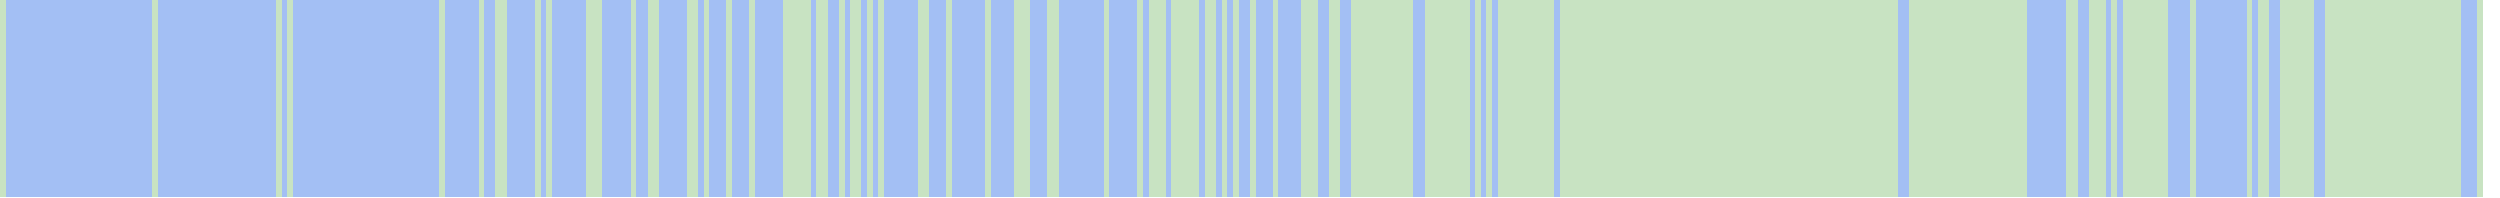
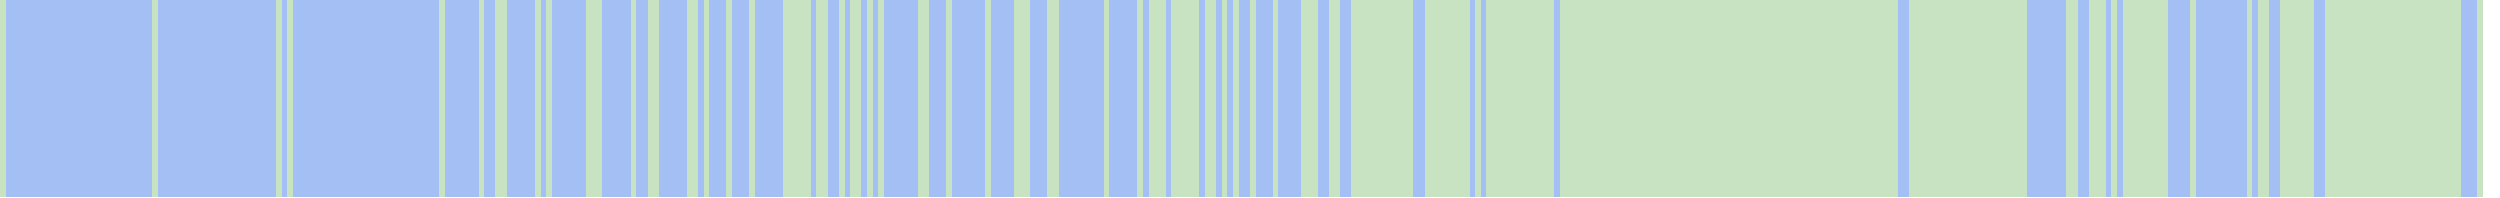
<svg xmlns="http://www.w3.org/2000/svg" viewBox="0 0 444 35" shape-rendering="crispEdges">
  <rect y="0" x="0" width="441" height="35" fill="#a3bff4" />
  <rect y="0" x="0" width="1" height="35" fill="#c8e3c2" />
  <rect y="0" x="27" width="1" height="35" fill="#c8e3c2" />
  <rect y="0" x="49" width="1" height="35" fill="#c8e3c2" />
  <rect y="0" x="51" width="1" height="35" fill="#c8e3c2" />
  <rect y="0" x="78" width="1" height="35" fill="#c8e3c2" />
  <rect y="0" x="85" width="1" height="35" fill="#c8e3c2" />
  <rect y="0" x="88" width="1" height="35" fill="#c8e3c2" />
  <rect y="0" x="89" width="1" height="35" fill="#c8e3c2" />
  <rect y="0" x="95" width="1" height="35" fill="#c8e3c2" />
  <rect y="0" x="97" width="1" height="35" fill="#c8e3c2" />
  <rect y="0" x="104" width="1" height="35" fill="#c8e3c2" />
  <rect y="0" x="105" width="1" height="35" fill="#c8e3c2" />
  <rect y="0" x="106" width="1" height="35" fill="#c8e3c2" />
  <rect y="0" x="112" width="1" height="35" fill="#c8e3c2" />
  <rect y="0" x="115" width="1" height="35" fill="#c8e3c2" />
  <rect y="0" x="116" width="1" height="35" fill="#c8e3c2" />
  <rect y="0" x="122" width="1" height="35" fill="#c8e3c2" />
  <rect y="0" x="123" width="1" height="35" fill="#c8e3c2" />
  <rect y="0" x="125" width="1" height="35" fill="#c8e3c2" />
  <rect y="0" x="129" width="1" height="35" fill="#c8e3c2" />
  <rect y="0" x="133" width="1" height="35" fill="#c8e3c2" />
  <rect y="0" x="139" width="1" height="35" fill="#c8e3c2" />
  <rect y="0" x="140" width="1" height="35" fill="#c8e3c2" />
  <rect y="0" x="141" width="1" height="35" fill="#c8e3c2" />
  <rect y="0" x="142" width="1" height="35" fill="#c8e3c2" />
  <rect y="0" x="143" width="1" height="35" fill="#c8e3c2" />
  <rect y="0" x="145" width="1" height="35" fill="#c8e3c2" />
  <rect y="0" x="146" width="1" height="35" fill="#c8e3c2" />
  <rect y="0" x="149" width="1" height="35" fill="#c8e3c2" />
  <rect y="0" x="151" width="1" height="35" fill="#c8e3c2" />
  <rect y="0" x="152" width="1" height="35" fill="#c8e3c2" />
  <rect y="0" x="154" width="1" height="35" fill="#c8e3c2" />
  <rect y="0" x="156" width="1" height="35" fill="#c8e3c2" />
  <rect y="0" x="163" width="1" height="35" fill="#c8e3c2" />
  <rect y="0" x="164" width="1" height="35" fill="#c8e3c2" />
  <rect y="0" x="168" width="1" height="35" fill="#c8e3c2" />
  <rect y="0" x="175" width="1" height="35" fill="#c8e3c2" />
  <rect y="0" x="180" width="1" height="35" fill="#c8e3c2" />
  <rect y="0" x="181" width="1" height="35" fill="#c8e3c2" />
  <rect y="0" x="182" width="1" height="35" fill="#c8e3c2" />
  <rect y="0" x="186" width="1" height="35" fill="#c8e3c2" />
  <rect y="0" x="187" width="1" height="35" fill="#c8e3c2" />
  <rect y="0" x="196" width="1" height="35" fill="#c8e3c2" />
  <rect y="0" x="202" width="1" height="35" fill="#c8e3c2" />
  <rect y="0" x="204" width="1" height="35" fill="#c8e3c2" />
  <rect y="0" x="205" width="1" height="35" fill="#c8e3c2" />
  <rect y="0" x="206" width="1" height="35" fill="#c8e3c2" />
  <rect y="0" x="208" width="1" height="35" fill="#c8e3c2" />
  <rect y="0" x="209" width="1" height="35" fill="#c8e3c2" />
  <rect y="0" x="210" width="1" height="35" fill="#c8e3c2" />
  <rect y="0" x="211" width="1" height="35" fill="#c8e3c2" />
  <rect y="0" x="212" width="1" height="35" fill="#c8e3c2" />
  <rect y="0" x="214" width="1" height="35" fill="#c8e3c2" />
  <rect y="0" x="215" width="1" height="35" fill="#c8e3c2" />
  <rect y="0" x="217" width="1" height="35" fill="#c8e3c2" />
  <rect y="0" x="219" width="1" height="35" fill="#c8e3c2" />
  <rect y="0" x="222" width="1" height="35" fill="#c8e3c2" />
  <rect y="0" x="226" width="1" height="35" fill="#c8e3c2" />
  <rect y="0" x="231" width="1" height="35" fill="#c8e3c2" />
  <rect y="0" x="232" width="1" height="35" fill="#c8e3c2" />
  <rect y="0" x="233" width="1" height="35" fill="#c8e3c2" />
  <rect y="0" x="236" width="1" height="35" fill="#c8e3c2" />
  <rect y="0" x="237" width="1" height="35" fill="#c8e3c2" />
  <rect y="0" x="240" width="1" height="35" fill="#c8e3c2" />
  <rect y="0" x="241" width="1" height="35" fill="#c8e3c2" />
  <rect y="0" x="242" width="1" height="35" fill="#c8e3c2" />
  <rect y="0" x="243" width="1" height="35" fill="#c8e3c2" />
  <rect y="0" x="244" width="1" height="35" fill="#c8e3c2" />
  <rect y="0" x="245" width="1" height="35" fill="#c8e3c2" />
  <rect y="0" x="246" width="1" height="35" fill="#c8e3c2" />
  <rect y="0" x="247" width="1" height="35" fill="#c8e3c2" />
  <rect y="0" x="248" width="1" height="35" fill="#c8e3c2" />
  <rect y="0" x="249" width="1" height="35" fill="#c8e3c2" />
  <rect y="0" x="250" width="1" height="35" fill="#c8e3c2" />
  <rect y="0" x="253" width="1" height="35" fill="#c8e3c2" />
  <rect y="0" x="254" width="1" height="35" fill="#c8e3c2" />
  <rect y="0" x="255" width="1" height="35" fill="#c8e3c2" />
  <rect y="0" x="256" width="1" height="35" fill="#c8e3c2" />
  <rect y="0" x="257" width="1" height="35" fill="#c8e3c2" />
  <rect y="0" x="258" width="1" height="35" fill="#c8e3c2" />
  <rect y="0" x="259" width="1" height="35" fill="#c8e3c2" />
  <rect y="0" x="260" width="1" height="35" fill="#c8e3c2" />
  <rect y="0" x="262" width="1" height="35" fill="#c8e3c2" />
  <rect y="0" x="264" width="1" height="35" fill="#c8e3c2" />
+   <rect y="0" x="265" width="1" height="35" fill="#c8e3c2" />
  <rect y="0" x="266" width="1" height="35" fill="#c8e3c2" />
  <rect y="0" x="267" width="1" height="35" fill="#c8e3c2" />
  <rect y="0" x="268" width="1" height="35" fill="#c8e3c2" />
  <rect y="0" x="269" width="1" height="35" fill="#c8e3c2" />
  <rect y="0" x="270" width="1" height="35" fill="#c8e3c2" />
  <rect y="0" x="271" width="1" height="35" fill="#c8e3c2" />
  <rect y="0" x="272" width="1" height="35" fill="#c8e3c2" />
  <rect y="0" x="273" width="1" height="35" fill="#c8e3c2" />
  <rect y="0" x="274" width="1" height="35" fill="#c8e3c2" />
  <rect y="0" x="275" width="1" height="35" fill="#c8e3c2" />
  <rect y="0" x="277" width="1" height="35" fill="#c8e3c2" />
  <rect y="0" x="278" width="1" height="35" fill="#c8e3c2" />
  <rect y="0" x="279" width="1" height="35" fill="#c8e3c2" />
  <rect y="0" x="280" width="1" height="35" fill="#c8e3c2" />
  <rect y="0" x="281" width="1" height="35" fill="#c8e3c2" />
  <rect y="0" x="282" width="1" height="35" fill="#c8e3c2" />
  <rect y="0" x="283" width="1" height="35" fill="#c8e3c2" />
  <rect y="0" x="284" width="1" height="35" fill="#c8e3c2" />
  <rect y="0" x="285" width="1" height="35" fill="#c8e3c2" />
  <rect y="0" x="286" width="1" height="35" fill="#c8e3c2" />
  <rect y="0" x="287" width="1" height="35" fill="#c8e3c2" />
  <rect y="0" x="288" width="1" height="35" fill="#c8e3c2" />
  <rect y="0" x="289" width="1" height="35" fill="#c8e3c2" />
  <rect y="0" x="290" width="1" height="35" fill="#c8e3c2" />
  <rect y="0" x="291" width="1" height="35" fill="#c8e3c2" />
  <rect y="0" x="292" width="1" height="35" fill="#c8e3c2" />
  <rect y="0" x="293" width="1" height="35" fill="#c8e3c2" />
  <rect y="0" x="294" width="1" height="35" fill="#c8e3c2" />
  <rect y="0" x="295" width="1" height="35" fill="#c8e3c2" />
  <rect y="0" x="296" width="1" height="35" fill="#c8e3c2" />
  <rect y="0" x="297" width="1" height="35" fill="#c8e3c2" />
  <rect y="0" x="298" width="1" height="35" fill="#c8e3c2" />
  <rect y="0" x="299" width="1" height="35" fill="#c8e3c2" />
  <rect y="0" x="300" width="1" height="35" fill="#c8e3c2" />
  <rect y="0" x="301" width="1" height="35" fill="#c8e3c2" />
  <rect y="0" x="302" width="1" height="35" fill="#c8e3c2" />
  <rect y="0" x="303" width="1" height="35" fill="#c8e3c2" />
  <rect y="0" x="304" width="1" height="35" fill="#c8e3c2" />
  <rect y="0" x="305" width="1" height="35" fill="#c8e3c2" />
  <rect y="0" x="306" width="1" height="35" fill="#c8e3c2" />
  <rect y="0" x="307" width="1" height="35" fill="#c8e3c2" />
  <rect y="0" x="308" width="1" height="35" fill="#c8e3c2" />
  <rect y="0" x="309" width="1" height="35" fill="#c8e3c2" />
  <rect y="0" x="310" width="1" height="35" fill="#c8e3c2" />
  <rect y="0" x="311" width="1" height="35" fill="#c8e3c2" />
  <rect y="0" x="312" width="1" height="35" fill="#c8e3c2" />
  <rect y="0" x="313" width="1" height="35" fill="#c8e3c2" />
  <rect y="0" x="314" width="1" height="35" fill="#c8e3c2" />
  <rect y="0" x="315" width="1" height="35" fill="#c8e3c2" />
  <rect y="0" x="316" width="1" height="35" fill="#c8e3c2" />
  <rect y="0" x="317" width="1" height="35" fill="#c8e3c2" />
  <rect y="0" x="318" width="1" height="35" fill="#c8e3c2" />
  <rect y="0" x="319" width="1" height="35" fill="#c8e3c2" />
  <rect y="0" x="320" width="1" height="35" fill="#c8e3c2" />
  <rect y="0" x="321" width="1" height="35" fill="#c8e3c2" />
  <rect y="0" x="322" width="1" height="35" fill="#c8e3c2" />
  <rect y="0" x="323" width="1" height="35" fill="#c8e3c2" />
  <rect y="0" x="324" width="1" height="35" fill="#c8e3c2" />
  <rect y="0" x="325" width="1" height="35" fill="#c8e3c2" />
  <rect y="0" x="326" width="1" height="35" fill="#c8e3c2" />
  <rect y="0" x="327" width="1" height="35" fill="#c8e3c2" />
  <rect y="0" x="328" width="1" height="35" fill="#c8e3c2" />
  <rect y="0" x="329" width="1" height="35" fill="#c8e3c2" />
  <rect y="0" x="330" width="1" height="35" fill="#c8e3c2" />
  <rect y="0" x="331" width="1" height="35" fill="#c8e3c2" />
  <rect y="0" x="332" width="1" height="35" fill="#c8e3c2" />
  <rect y="0" x="333" width="1" height="35" fill="#c8e3c2" />
  <rect y="0" x="334" width="1" height="35" fill="#c8e3c2" />
  <rect y="0" x="335" width="1" height="35" fill="#c8e3c2" />
  <rect y="0" x="336" width="1" height="35" fill="#c8e3c2" />
  <rect y="0" x="339" width="1" height="35" fill="#c8e3c2" />
  <rect y="0" x="340" width="1" height="35" fill="#c8e3c2" />
  <rect y="0" x="341" width="1" height="35" fill="#c8e3c2" />
  <rect y="0" x="342" width="1" height="35" fill="#c8e3c2" />
  <rect y="0" x="343" width="1" height="35" fill="#c8e3c2" />
  <rect y="0" x="344" width="1" height="35" fill="#c8e3c2" />
  <rect y="0" x="345" width="1" height="35" fill="#c8e3c2" />
  <rect y="0" x="346" width="1" height="35" fill="#c8e3c2" />
  <rect y="0" x="347" width="1" height="35" fill="#c8e3c2" />
  <rect y="0" x="348" width="1" height="35" fill="#c8e3c2" />
  <rect y="0" x="349" width="1" height="35" fill="#c8e3c2" />
  <rect y="0" x="350" width="1" height="35" fill="#c8e3c2" />
  <rect y="0" x="351" width="1" height="35" fill="#c8e3c2" />
  <rect y="0" x="352" width="1" height="35" fill="#c8e3c2" />
  <rect y="0" x="353" width="1" height="35" fill="#c8e3c2" />
  <rect y="0" x="354" width="1" height="35" fill="#c8e3c2" />
  <rect y="0" x="355" width="1" height="35" fill="#c8e3c2" />
  <rect y="0" x="356" width="1" height="35" fill="#c8e3c2" />
  <rect y="0" x="357" width="1" height="35" fill="#c8e3c2" />
  <rect y="0" x="358" width="1" height="35" fill="#c8e3c2" />
  <rect y="0" x="359" width="1" height="35" fill="#c8e3c2" />
  <rect y="0" x="367" width="1" height="35" fill="#c8e3c2" />
  <rect y="0" x="368" width="1" height="35" fill="#c8e3c2" />
  <rect y="0" x="371" width="1" height="35" fill="#c8e3c2" />
  <rect y="0" x="372" width="1" height="35" fill="#c8e3c2" />
  <rect y="0" x="373" width="1" height="35" fill="#c8e3c2" />
  <rect y="0" x="375" width="1" height="35" fill="#c8e3c2" />
  <rect y="0" x="377" width="1" height="35" fill="#c8e3c2" />
  <rect y="0" x="378" width="1" height="35" fill="#c8e3c2" />
  <rect y="0" x="379" width="1" height="35" fill="#c8e3c2" />
  <rect y="0" x="380" width="1" height="35" fill="#c8e3c2" />
  <rect y="0" x="381" width="1" height="35" fill="#c8e3c2" />
  <rect y="0" x="382" width="1" height="35" fill="#c8e3c2" />
  <rect y="0" x="383" width="1" height="35" fill="#c8e3c2" />
  <rect y="0" x="384" width="1" height="35" fill="#c8e3c2" />
  <rect y="0" x="389" width="1" height="35" fill="#c8e3c2" />
  <rect y="0" x="399" width="1" height="35" fill="#c8e3c2" />
  <rect y="0" x="401" width="1" height="35" fill="#c8e3c2" />
  <rect y="0" x="402" width="1" height="35" fill="#c8e3c2" />
  <rect y="0" x="405" width="1" height="35" fill="#c8e3c2" />
  <rect y="0" x="406" width="1" height="35" fill="#c8e3c2" />
  <rect y="0" x="407" width="1" height="35" fill="#c8e3c2" />
  <rect y="0" x="408" width="1" height="35" fill="#c8e3c2" />
  <rect y="0" x="409" width="1" height="35" fill="#c8e3c2" />
  <rect y="0" x="410" width="1" height="35" fill="#c8e3c2" />
  <rect y="0" x="413" width="1" height="35" fill="#c8e3c2" />
  <rect y="0" x="414" width="1" height="35" fill="#c8e3c2" />
  <rect y="0" x="415" width="1" height="35" fill="#c8e3c2" />
  <rect y="0" x="416" width="1" height="35" fill="#c8e3c2" />
  <rect y="0" x="417" width="1" height="35" fill="#c8e3c2" />
  <rect y="0" x="418" width="1" height="35" fill="#c8e3c2" />
  <rect y="0" x="419" width="1" height="35" fill="#c8e3c2" />
  <rect y="0" x="420" width="1" height="35" fill="#c8e3c2" />
  <rect y="0" x="421" width="1" height="35" fill="#c8e3c2" />
  <rect y="0" x="422" width="1" height="35" fill="#c8e3c2" />
  <rect y="0" x="423" width="1" height="35" fill="#c8e3c2" />
  <rect y="0" x="424" width="1" height="35" fill="#c8e3c2" />
  <rect y="0" x="425" width="1" height="35" fill="#c8e3c2" />
  <rect y="0" x="426" width="1" height="35" fill="#c8e3c2" />
  <rect y="0" x="427" width="1" height="35" fill="#c8e3c2" />
  <rect y="0" x="428" width="1" height="35" fill="#c8e3c2" />
  <rect y="0" x="429" width="1" height="35" fill="#c8e3c2" />
  <rect y="0" x="430" width="1" height="35" fill="#c8e3c2" />
  <rect y="0" x="431" width="1" height="35" fill="#c8e3c2" />
  <rect y="0" x="432" width="1" height="35" fill="#c8e3c2" />
  <rect y="0" x="433" width="1" height="35" fill="#c8e3c2" />
  <rect y="0" x="434" width="1" height="35" fill="#c8e3c2" />
  <rect y="0" x="435" width="1" height="35" fill="#c8e3c2" />
  <rect y="0" x="436" width="1" height="35" fill="#c8e3c2" />
  <rect y="0" x="440" width="1" height="35" fill="#c8e3c2" />
</svg>
